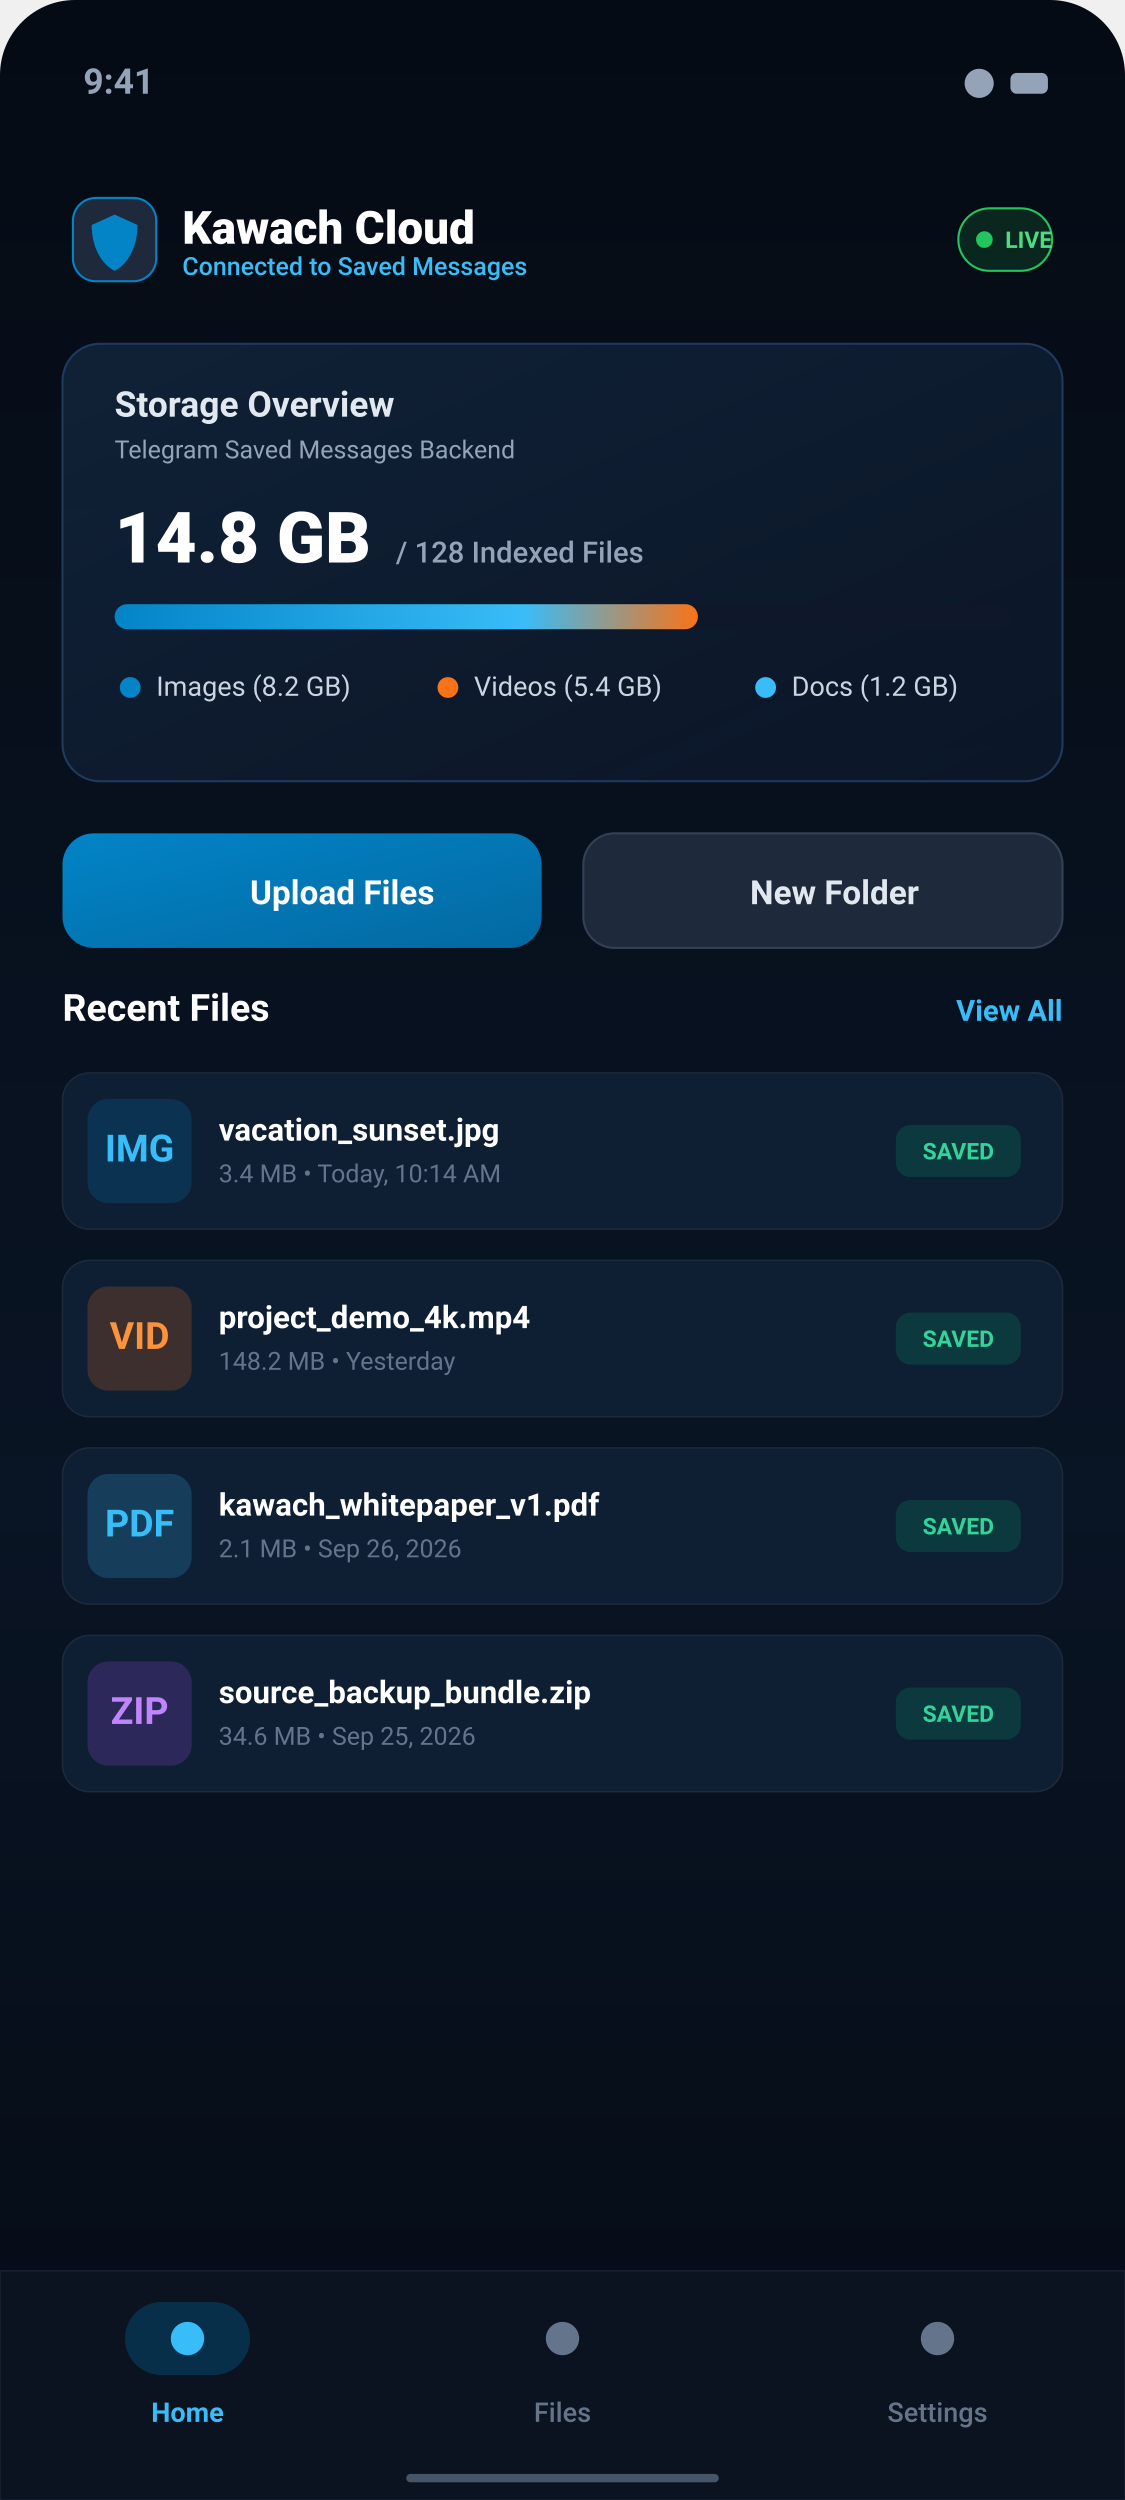
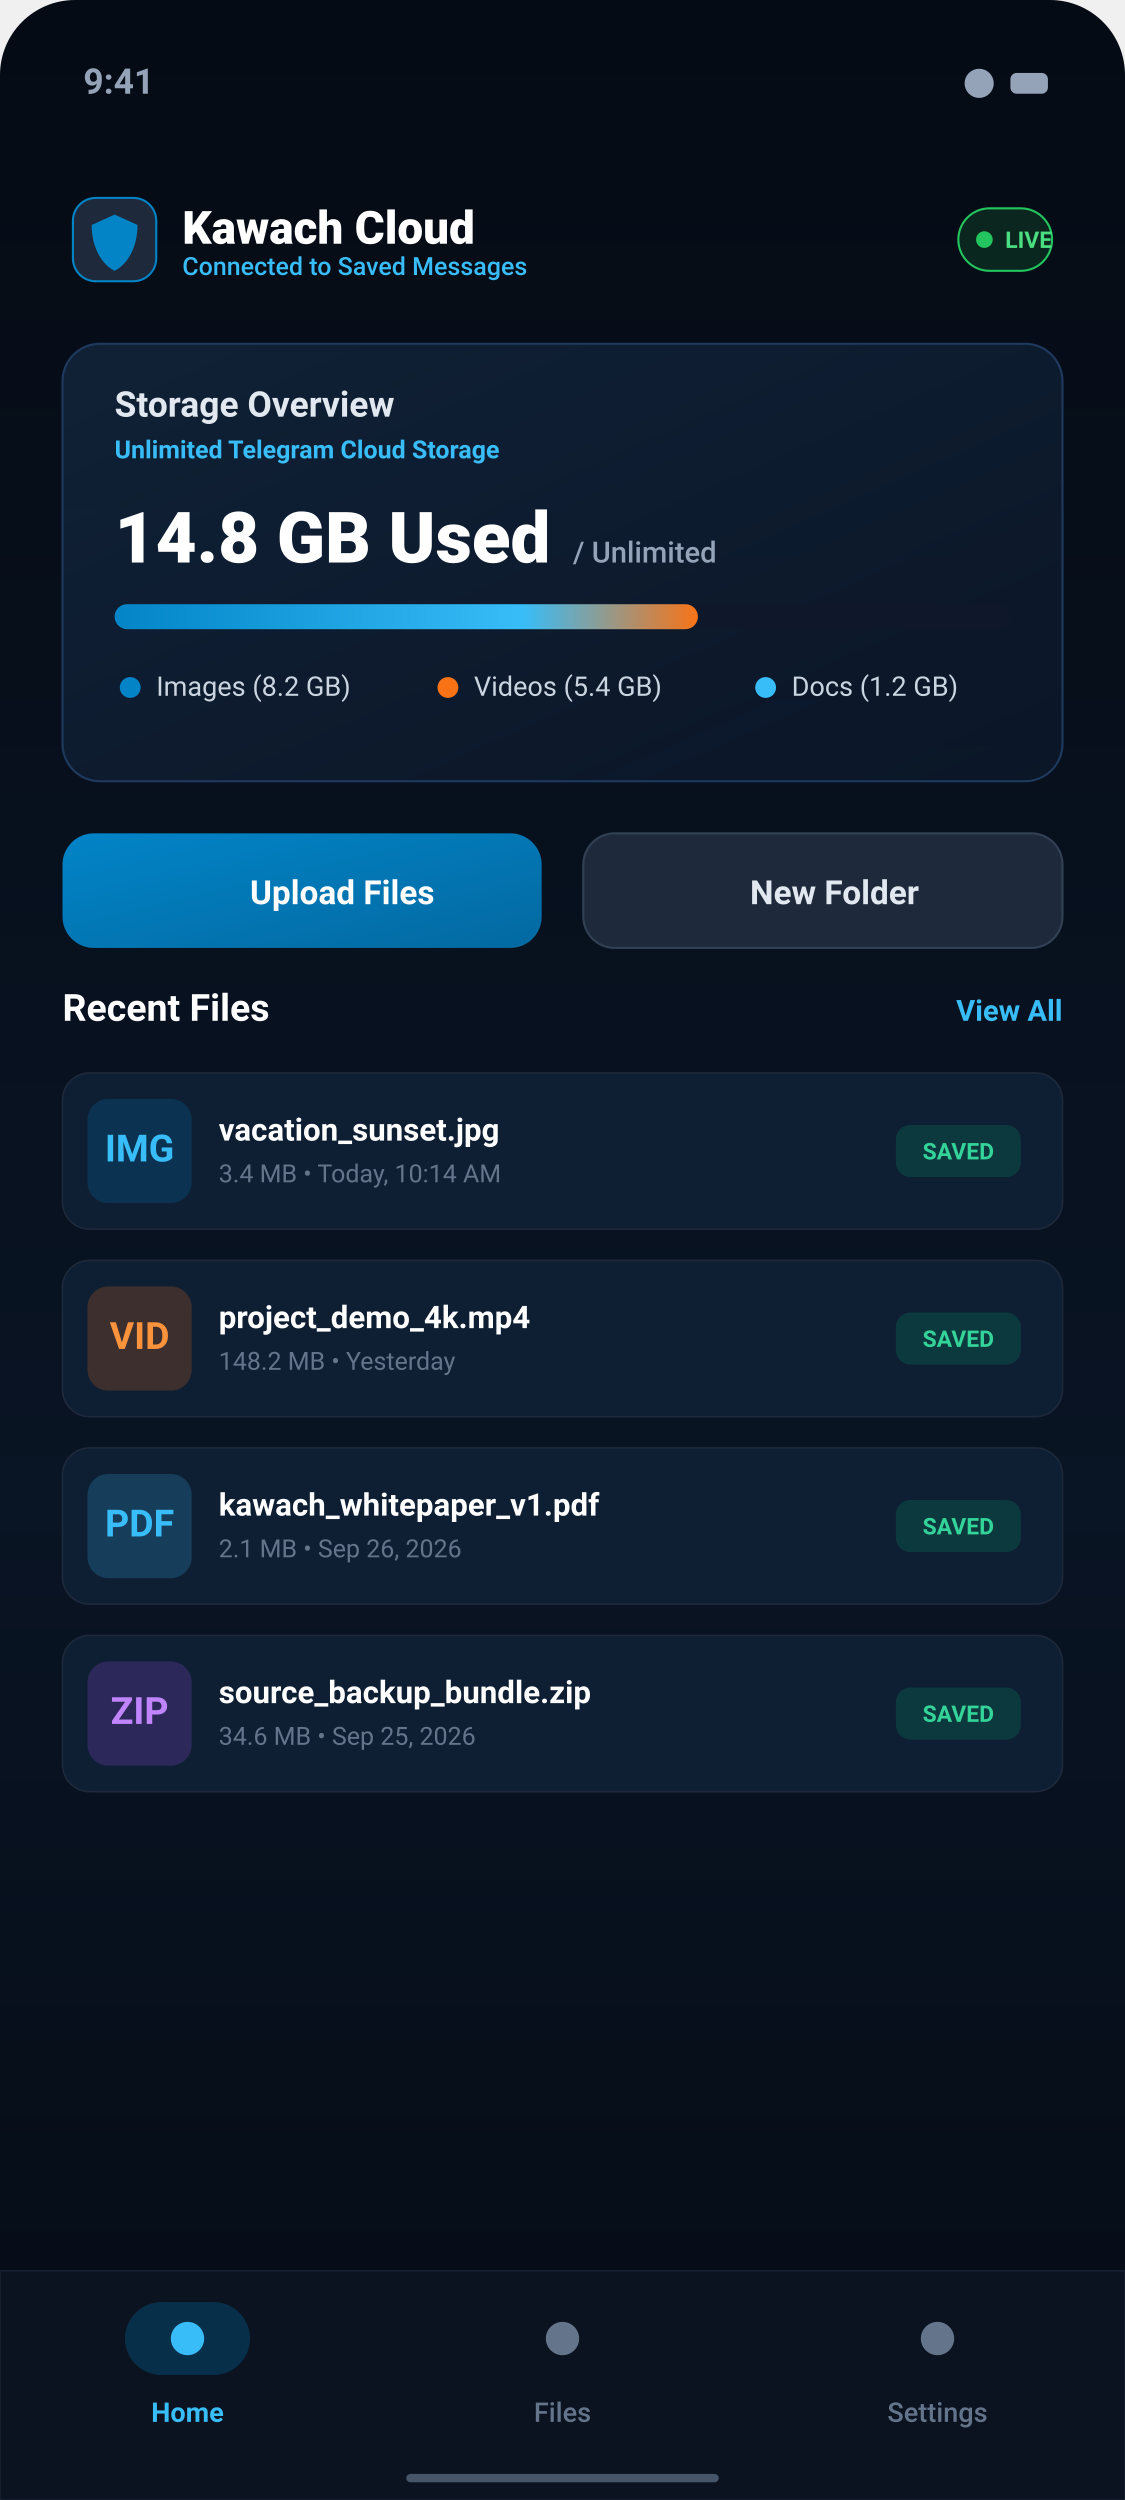
<svg xmlns="http://www.w3.org/2000/svg" viewBox="0 0 1080 2400" width="1080" height="2400">
  <defs>
    <linearGradient id="homeBg" x1="0%" y1="0%" x2="0%" y2="100%">
      <stop offset="0%" stop-color="#050B14" />
      <stop offset="60%" stop-color="#091424" />
      <stop offset="100%" stop-color="#050B14" />
    </linearGradient>
    <linearGradient id="cardGradHome" x1="0%" y1="0%" x2="100%" y2="100%">
      <stop offset="0%" stop-color="#112238" stop-opacity="0.95" />
      <stop offset="100%" stop-color="#0B1728" stop-opacity="0.9" />
    </linearGradient>
    <linearGradient id="accentBar" x1="0%" y1="0%" x2="100%" y2="0%">
      <stop offset="0%" stop-color="#0284C7" />
      <stop offset="70%" stop-color="#38BDF8" />
      <stop offset="100%" stop-color="#F97316" />
    </linearGradient>
    <linearGradient id="btnGrad" x1="0%" y1="0%" x2="100%" y2="100%">
      <stop offset="0%" stop-color="#0284C7" />
      <stop offset="100%" stop-color="#0369A1" />
    </linearGradient>
  </defs>
  <rect width="1080" height="2400" fill="url(#homeBg)" rx="72" />
  <text x="80" y="90" fill="#94A3B8" font-family="-apple-system, Roboto, sans-serif" font-size="34" font-weight="600">9:41</text>
  <circle cx="940" cy="80" r="14" fill="#94A3B8" />
  <rect x="970" y="70" width="36" height="20" rx="6" fill="#94A3B8" />
  <g transform="translate(70, 190)">
    <rect x="0" y="0" width="80" height="80" rx="22" fill="#1E293B" stroke="#0284C7" stroke-width="2" />
    <path d="M 40 16 L 62 26 C 62 48, 52 64, 40 70 C 28 64, 18 48, 18 26 Z" fill="#0284C7" />
    <text x="105" y="44" fill="#FFFFFF" font-family="-apple-system, Roboto, sans-serif" font-size="44" font-weight="800">Kawach Cloud</text>
    <text x="105" y="74" fill="#38BDF8" font-family="-apple-system, Roboto, sans-serif" font-size="24" font-weight="500">Connected to Saved Messages</text>
    <rect x="850" y="10" width="90" height="60" rx="30" fill="#166534" fill-opacity="0.3" stroke="#22C55E" stroke-width="2" />
    <circle cx="875" cy="40" r="8" fill="#22C55E" />
    <text x="895" y="48" fill="#4ADE80" font-family="-apple-system, Roboto, sans-serif" font-size="22" font-weight="700">LIVE</text>
  </g>
  <g transform="translate(60, 330)">
    <rect width="960" height="420" rx="36" fill="url(#cardGradHome)" stroke="#1E3A5F" stroke-width="2" />
    <text x="50" y="70" fill="#E2E8F0" font-family="-apple-system, Roboto, sans-serif" font-size="34" font-weight="700">Storage Overview</text>
-     <text x="50" y="110" fill="#94A3B8" font-family="-apple-system, Roboto, sans-serif" font-size="24">Telegram Saved Messages Backend</text>
-     <text x="50" y="210" fill="#FFFFFF" font-family="-apple-system, Roboto, sans-serif" font-size="68" font-weight="800">14.8 GB</text>
-     <text x="320" y="210" fill="#94A3B8" font-family="-apple-system, Roboto, sans-serif" font-size="28" font-weight="500">/ 128 Indexed Files</text>
+     <text x="50" y="110" fill="#38BDF8" font-family="-apple-system, Roboto, sans-serif" font-size="24" font-weight="600">Unlimited Telegram Cloud Storage</text>
+     <text x="50" y="210" fill="#FFFFFF" font-family="-apple-system, Roboto, sans-serif" font-size="68" font-weight="800">14.8 GB Used</text>
+     <text x="490" y="210" fill="#94A3B8" font-family="-apple-system, Roboto, sans-serif" font-size="28" font-weight="500">/ Unlimited</text>
    <rect x="50" y="250" width="860" height="24" rx="12" fill="#0F172A" />
    <rect x="50" y="250" width="560" height="24" rx="12" fill="url(#accentBar)" />
    <circle cx="65" cy="330" r="10" fill="#0284C7" />
    <text x="90" y="338" fill="#CBD5E1" font-family="-apple-system, Roboto, sans-serif" font-size="26">Images (8.2 GB)</text>
    <circle cx="370" cy="330" r="10" fill="#F97316" />
    <text x="395" y="338" fill="#CBD5E1" font-family="-apple-system, Roboto, sans-serif" font-size="26">Videos (5.4 GB)</text>
    <circle cx="675" cy="330" r="10" fill="#38BDF8" />
    <text x="700" y="338" fill="#CBD5E1" font-family="-apple-system, Roboto, sans-serif" font-size="26">Docs (1.2 GB)</text>
  </g>
  <g transform="translate(60, 800)">
    <rect width="460" height="110" rx="30" fill="url(#btnGrad)" />
    <text x="180" y="68" fill="#FFFFFF" font-family="-apple-system, Roboto, sans-serif" font-size="32" font-weight="700">Upload Files</text>
    <rect x="500" width="460" height="110" rx="30" fill="#1E293B" stroke="#334155" stroke-width="2" />
    <text x="660" y="68" fill="#E2E8F0" font-family="-apple-system, Roboto, sans-serif" font-size="32" font-weight="700">New Folder</text>
  </g>
  <g transform="translate(60, 980)">
    <text x="0" y="0" fill="#FFFFFF" font-family="-apple-system, Roboto, sans-serif" font-size="36" font-weight="700">Recent Files</text>
    <text x="960" y="0" text-anchor="end" fill="#38BDF8" font-family="-apple-system, Roboto, sans-serif" font-size="28" font-weight="600">View All</text>
  </g>
  <g transform="translate(60, 1030)">
    <rect width="960" height="150" rx="26" fill="#0E1E33" stroke="#1E293B" stroke-width="1.5" />
    <rect x="24" y="25" width="100" height="100" rx="20" fill="#0284C7" fill-opacity="0.2" />
    <text x="74" y="85" text-anchor="middle" fill="#38BDF8" font-family="-apple-system, Roboto, sans-serif" font-size="36" font-weight="bold">IMG</text>
    <text x="150" y="65" fill="#FFFFFF" font-family="-apple-system, Roboto, sans-serif" font-size="30" font-weight="600">vacation_sunset.jpg</text>
    <text x="150" y="105" fill="#64748B" font-family="-apple-system, Roboto, sans-serif" font-size="24">3.4 MB • Today, 10:14 AM</text>
    <rect x="800" y="50" width="120" height="50" rx="14" fill="#047857" fill-opacity="0.3" />
    <text x="860" y="83" text-anchor="middle" fill="#34D399" font-family="-apple-system, Roboto, sans-serif" font-size="22" font-weight="700">SAVED</text>
  </g>
  <g transform="translate(60, 1210)">
    <rect width="960" height="150" rx="26" fill="#0E1E33" stroke="#1E293B" stroke-width="1.5" />
    <rect x="24" y="25" width="100" height="100" rx="20" fill="#F97316" fill-opacity="0.2" />
    <text x="74" y="85" text-anchor="middle" fill="#FB923C" font-family="-apple-system, Roboto, sans-serif" font-size="36" font-weight="bold">VID</text>
    <text x="150" y="65" fill="#FFFFFF" font-family="-apple-system, Roboto, sans-serif" font-size="30" font-weight="600">project_demo_4k.mp4</text>
    <text x="150" y="105" fill="#64748B" font-family="-apple-system, Roboto, sans-serif" font-size="24">148.2 MB • Yesterday</text>
    <rect x="800" y="50" width="120" height="50" rx="14" fill="#047857" fill-opacity="0.3" />
    <text x="860" y="83" text-anchor="middle" fill="#34D399" font-family="-apple-system, Roboto, sans-serif" font-size="22" font-weight="700">SAVED</text>
  </g>
  <g transform="translate(60, 1390)">
    <rect width="960" height="150" rx="26" fill="#0E1E33" stroke="#1E293B" stroke-width="1.5" />
    <rect x="24" y="25" width="100" height="100" rx="20" fill="#38BDF8" fill-opacity="0.2" />
    <text x="74" y="85" text-anchor="middle" fill="#38BDF8" font-family="-apple-system, Roboto, sans-serif" font-size="36" font-weight="bold">PDF</text>
    <text x="150" y="65" fill="#FFFFFF" font-family="-apple-system, Roboto, sans-serif" font-size="30" font-weight="600">kawach_whitepaper_v1.pdf</text>
    <text x="150" y="105" fill="#64748B" font-family="-apple-system, Roboto, sans-serif" font-size="24">2.1 MB • Sep 26, 2026</text>
    <rect x="800" y="50" width="120" height="50" rx="14" fill="#047857" fill-opacity="0.3" />
    <text x="860" y="83" text-anchor="middle" fill="#34D399" font-family="-apple-system, Roboto, sans-serif" font-size="22" font-weight="700">SAVED</text>
  </g>
  <g transform="translate(60, 1570)">
    <rect width="960" height="150" rx="26" fill="#0E1E33" stroke="#1E293B" stroke-width="1.5" />
    <rect x="24" y="25" width="100" height="100" rx="20" fill="#A855F7" fill-opacity="0.2" />
    <text x="74" y="85" text-anchor="middle" fill="#C084FC" font-family="-apple-system, Roboto, sans-serif" font-size="36" font-weight="bold">ZIP</text>
    <text x="150" y="65" fill="#FFFFFF" font-family="-apple-system, Roboto, sans-serif" font-size="30" font-weight="600">source_backup_bundle.zip</text>
    <text x="150" y="105" fill="#64748B" font-family="-apple-system, Roboto, sans-serif" font-size="24">34.6 MB • Sep 25, 2026</text>
    <rect x="800" y="50" width="120" height="50" rx="14" fill="#047857" fill-opacity="0.3" />
    <text x="860" y="83" text-anchor="middle" fill="#34D399" font-family="-apple-system, Roboto, sans-serif" font-size="22" font-weight="700">SAVED</text>
  </g>
  <g transform="translate(0, 2180)">
    <rect width="1080" height="220" fill="#0B1320" stroke="#1E293B" stroke-width="1" />
    <rect x="120" y="30" width="120" height="70" rx="35" fill="#0284C7" fill-opacity="0.25" />
    <circle cx="180" cy="65" r="16" fill="#38BDF8" />
    <text x="180" y="145" text-anchor="middle" fill="#38BDF8" font-family="-apple-system, Roboto, sans-serif" font-size="26" font-weight="700">Home</text>
    <circle cx="540" cy="65" r="16" fill="#64748B" />
    <text x="540" y="145" text-anchor="middle" fill="#64748B" font-family="-apple-system, Roboto, sans-serif" font-size="26" font-weight="500">Files</text>
    <circle cx="900" cy="65" r="16" fill="#64748B" />
    <text x="900" y="145" text-anchor="middle" fill="#64748B" font-family="-apple-system, Roboto, sans-serif" font-size="26" font-weight="500">Settings</text>
    <rect x="390" y="195" width="300" height="8" rx="4" fill="#475569" />
  </g>
</svg>
